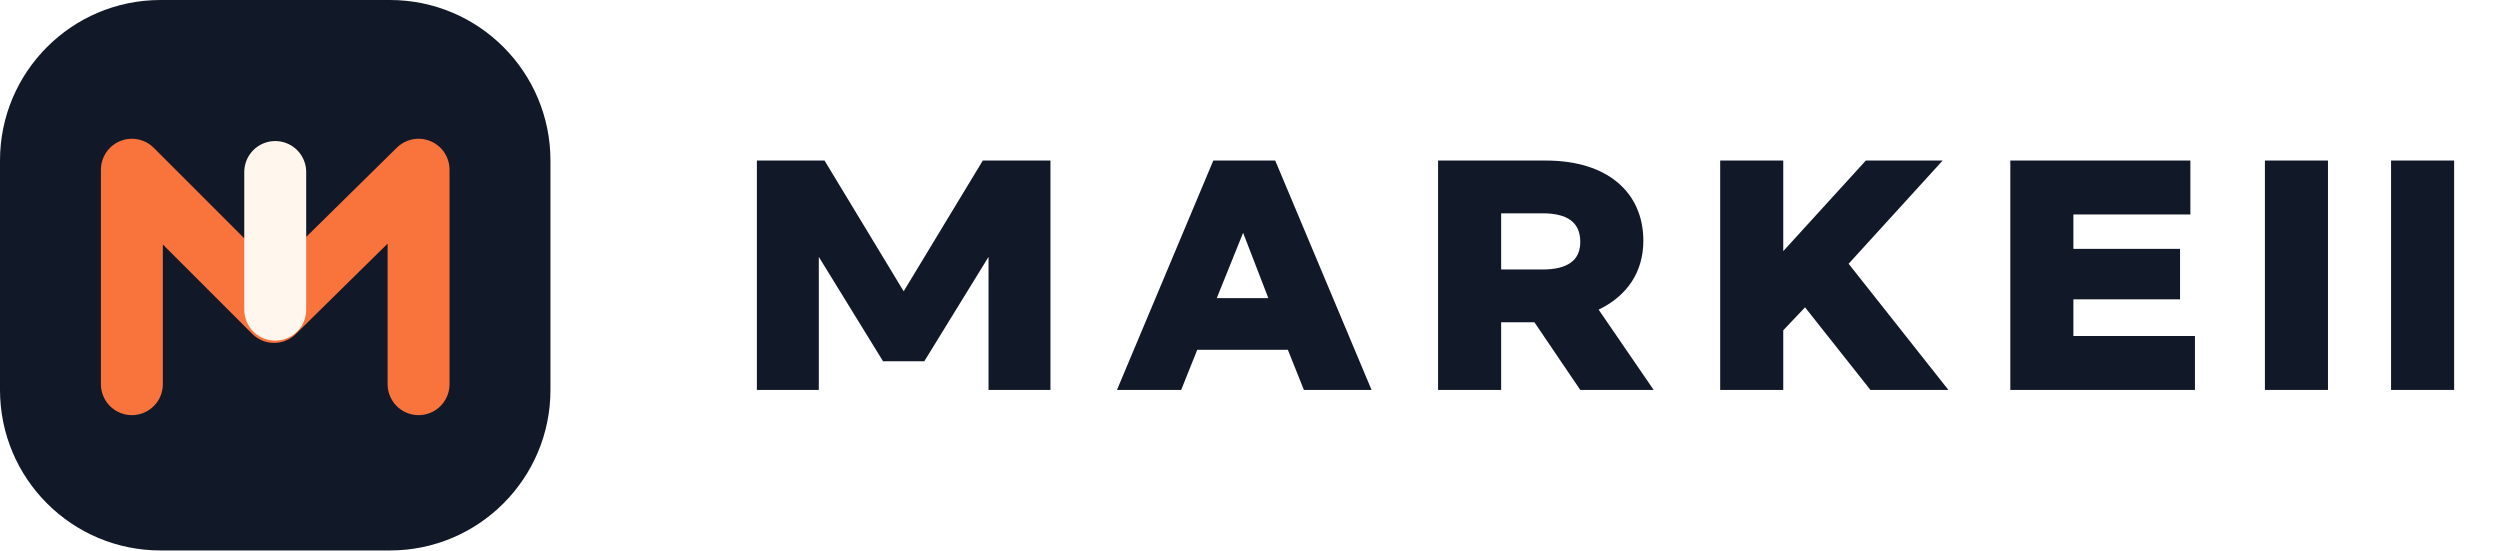
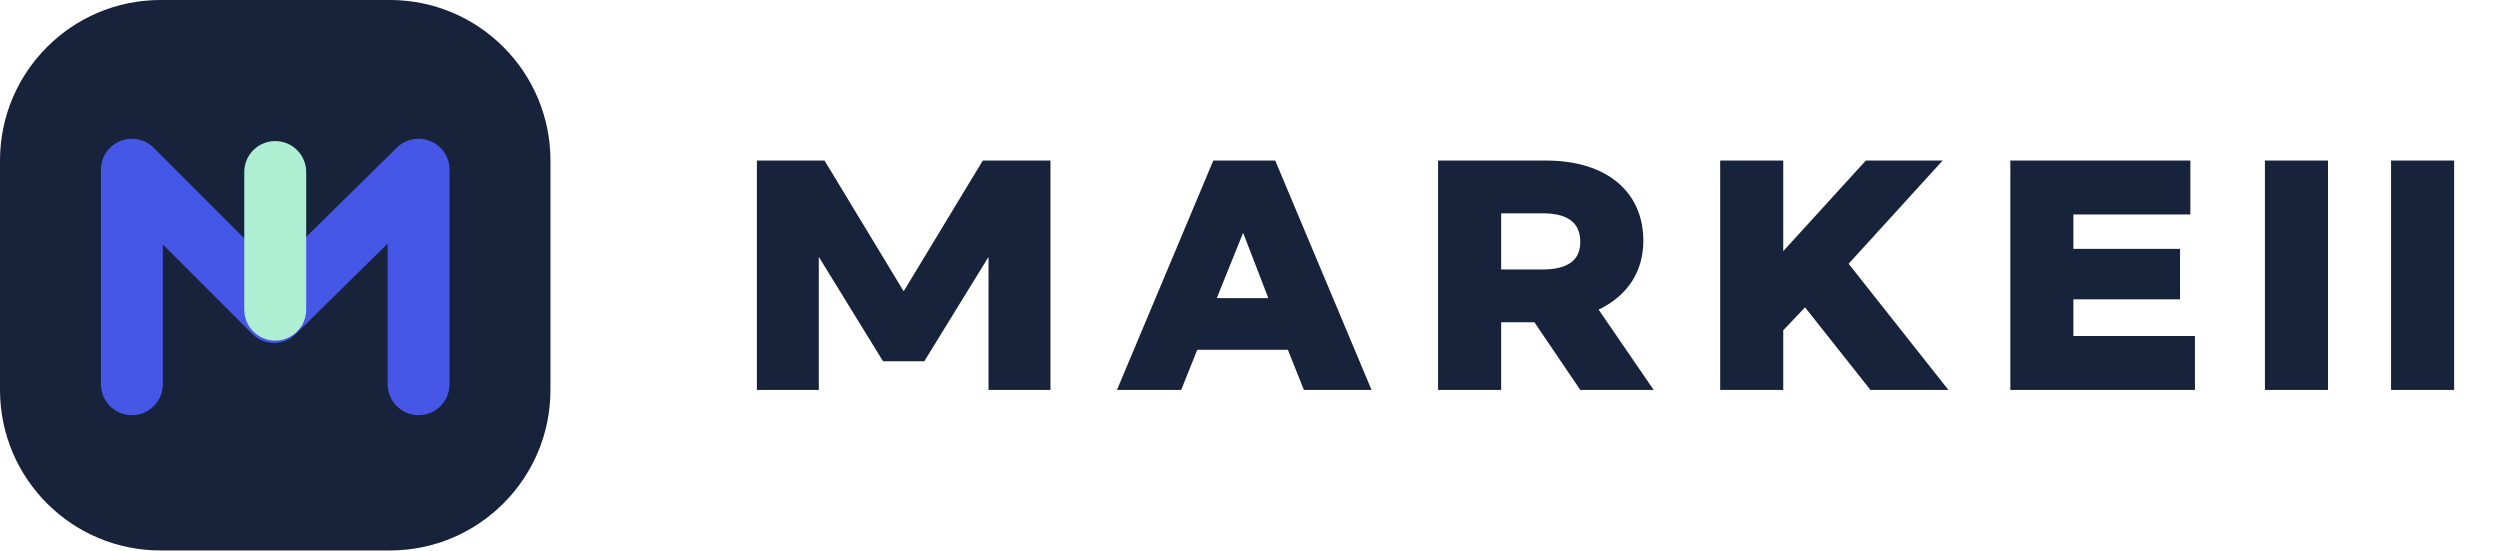
<svg xmlns="http://www.w3.org/2000/svg" viewBox="0 0 218 48" role="img" aria-labelledby="title">
  <g fill="none" fill-rule="evenodd">
-     <rect width="48" height="48" rx="14" fill="#111827" />
-     <path d="M11.5 33.5V14.8l12.4 12.4 12.6-12.4v18.7" stroke="#F9733D" stroke-width="5.4" stroke-linecap="round" stroke-linejoin="round" />
-     <path d="M24 15v12" stroke="#FFF7ED" stroke-width="5.4" stroke-linecap="round" />
-     <path d="M66 34V14h5.9l6.9 11.4L85.7 14h5.9v20h-5.4V22.4l-5.6 9.1H77l-5.6-9.1V34H66Zm31.4 0 8.4-20h5.4l8.4 20h-5.9l-1.4-3.5h-7.9L103 34h-5.6Zm8.7-8h4.5l-2.2-5.7-2.3 5.7Zm19.3 8V14h9.4c5.4 0 8.5 2.8 8.5 7 0 2.7-1.4 4.8-3.9 6l4.8 7h-6.4l-4-5.9h-2.9V34h-5.5Zm5.5-10.5h3.6c2.2 0 3.3-.8 3.3-2.4 0-1.7-1.1-2.5-3.3-2.5h-3.6v4.9ZM150 34V14h5.5v7.9l7.2-7.9h6.7l-8.2 9 8.7 11h-6.8l-5.7-7.2-1.9 2V34H150Zm25.3 0V14H191v4.7h-10.2v3h9.3v4.4h-9.3v3.2h10.6V34h-16.1Zm22.2 0V14h5.5v20h-5.5Zm11 0V14h5.5v20h-5.5Z" fill="#111827" fill-rule="nonzero" />
+     <rect width="48" height="48" rx="14" fill="#17223B" />
+     <path d="M11.5 33.5V14.8l12.4 12.4 12.6-12.4v18.7" stroke="#4657E8" stroke-width="5.4" stroke-linecap="round" stroke-linejoin="round" />
+     <path d="M24 15v12" stroke="#AEEFD4" stroke-width="5.4" stroke-linecap="round" />
+     <path d="M66 34V14h5.9l6.9 11.4L85.7 14h5.9v20h-5.4V22.4l-5.6 9.1H77l-5.6-9.1V34H66Zm31.4 0 8.4-20h5.4l8.4 20h-5.9l-1.4-3.5h-7.9L103 34h-5.6Zm8.7-8h4.5l-2.2-5.7-2.3 5.7Zm19.3 8V14h9.4c5.4 0 8.5 2.8 8.5 7 0 2.7-1.4 4.8-3.9 6l4.8 7h-6.4l-4-5.9h-2.9V34h-5.5Zm5.5-10.5h3.6c2.2 0 3.3-.8 3.3-2.4 0-1.7-1.1-2.5-3.3-2.5h-3.6v4.9ZM150 34V14h5.5v7.9l7.2-7.9h6.7l-8.2 9 8.7 11h-6.8l-5.7-7.2-1.9 2V34H150Zm25.3 0V14H191v4.7h-10.2v3h9.3v4.4h-9.3v3.2h10.6V34h-16.1Zm22.2 0V14h5.5v20h-5.5Zm11 0V14h5.5v20h-5.5Z" fill="#17223B" fill-rule="nonzero" />
  </g>
</svg>
